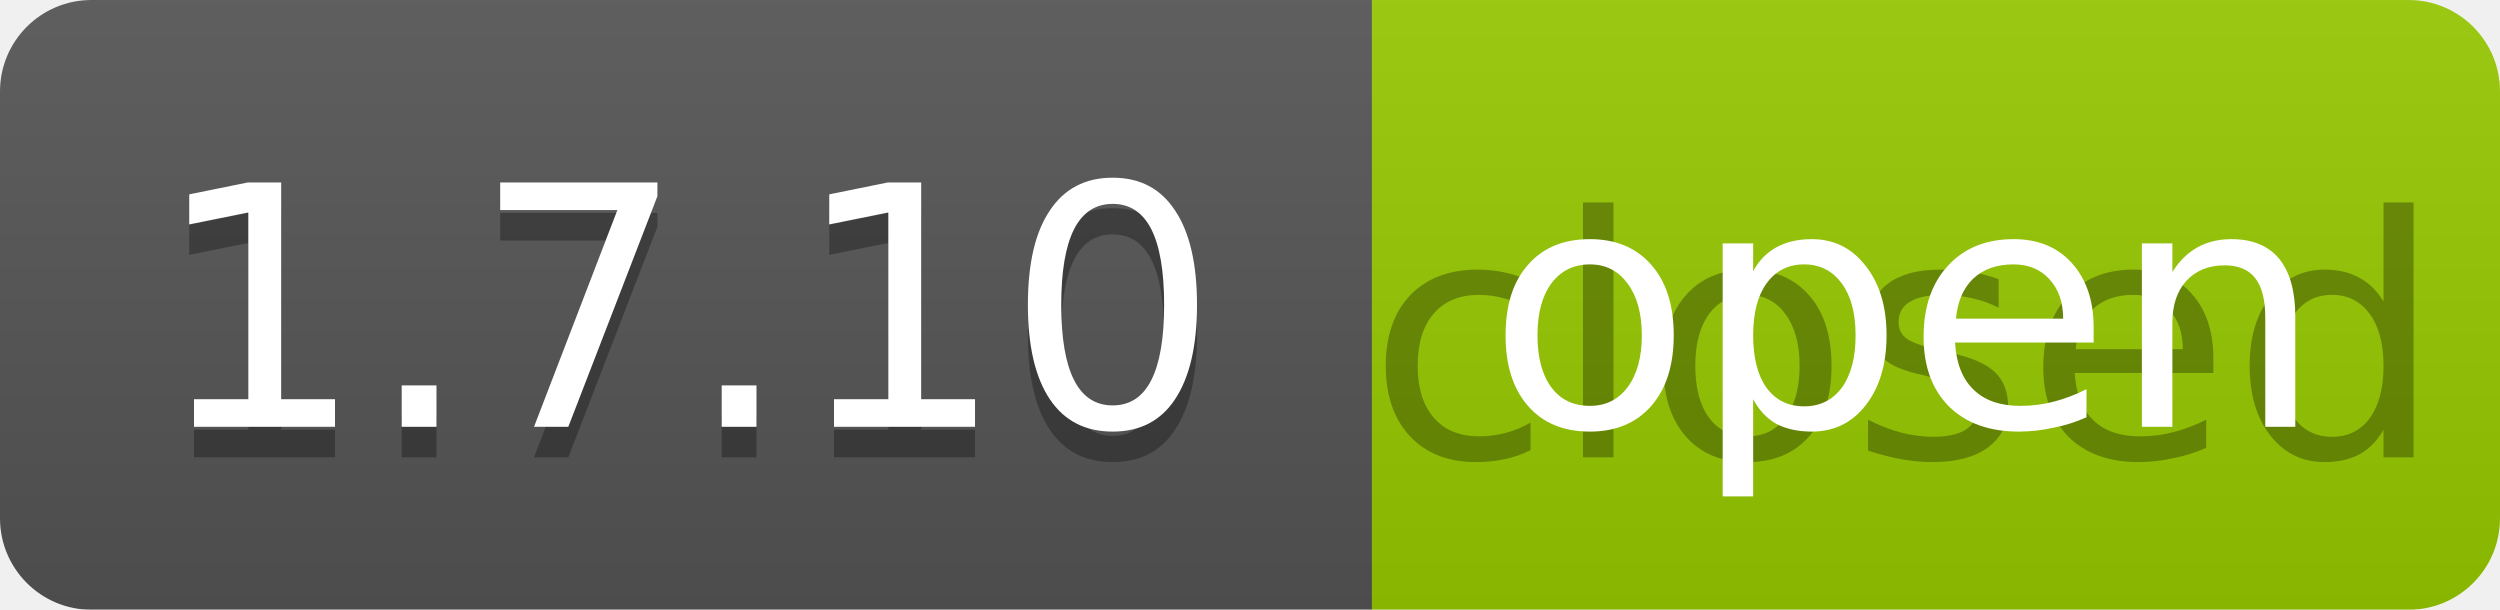
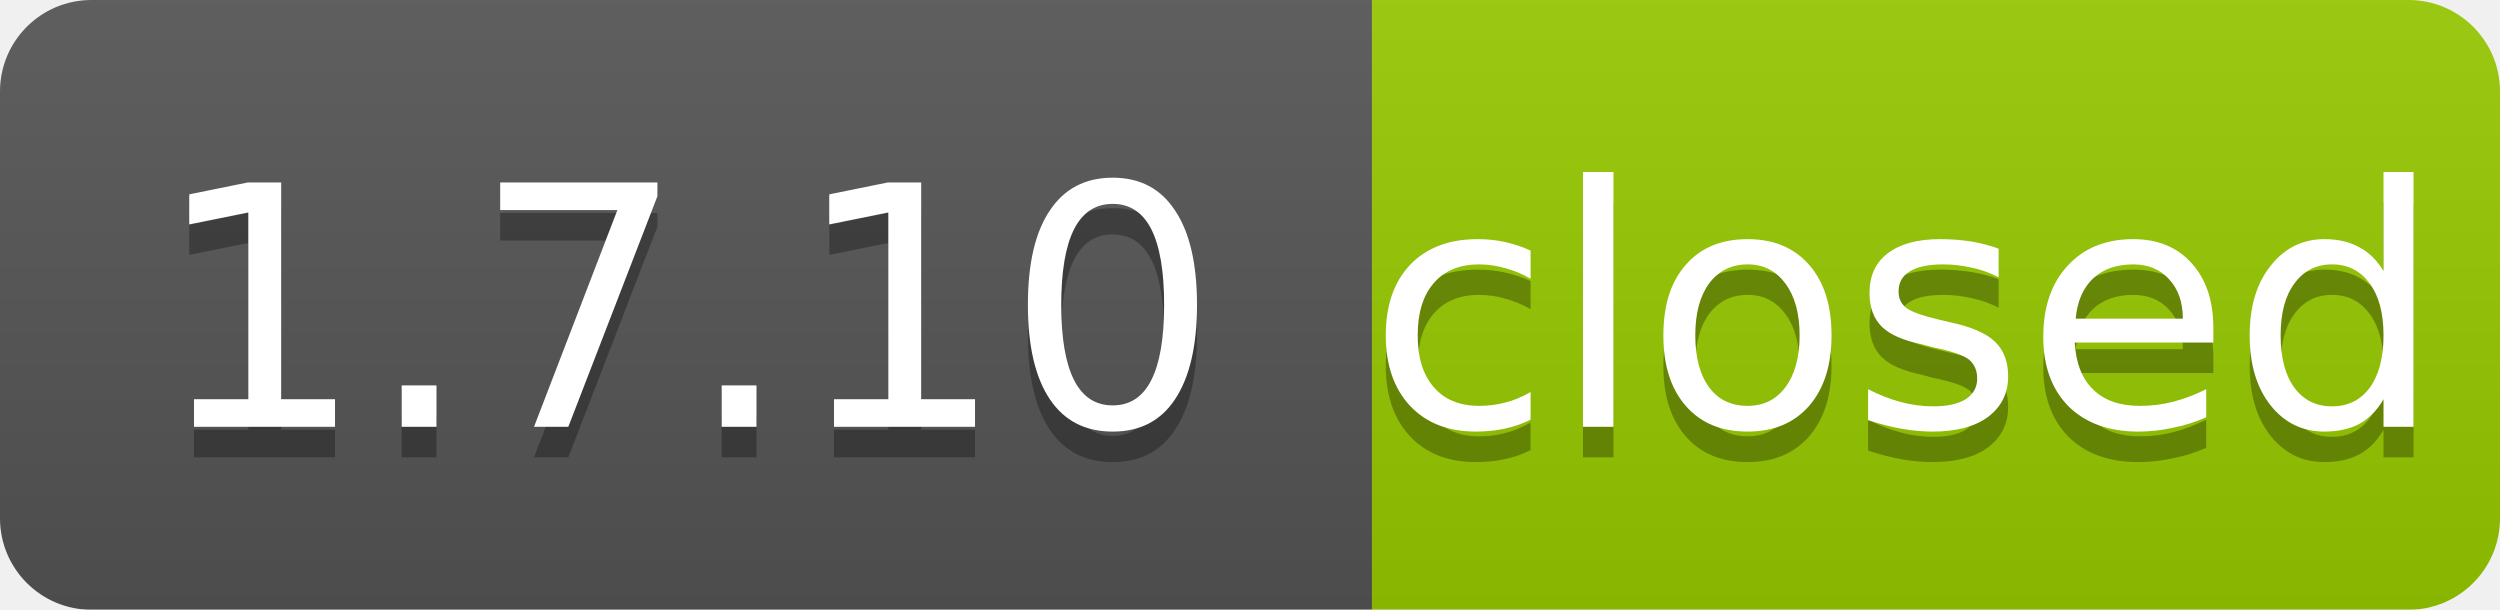
<svg xmlns="http://www.w3.org/2000/svg" width="82" height="20">
  <linearGradient id="b" x2="0" y2="100%">
    <stop offset="0" stop-color="#bbb" stop-opacity=".1" />
    <stop offset="1" stop-opacity=".1" />
  </linearGradient>
  <mask id="a">
    <rect width="82" height="20" rx="3" fill="#fff" />
  </mask>
  <g mask="url(#a)">
    <path fill="#555" d="M0 0h45v20H0z" />
    <path fill="#97CA00" d="M45 0h37v20H45z" />
    <path fill="url(#b)" d="M0 0h82v20H0z" />
  </g>
  <g fill="#fff" text-anchor="middle" font-family="DejaVu Sans,Verdana,Geneva,sans-serif" font-size="11">
    <text x="22.5" y="15" fill="#010101" fill-opacity=".3">1.7.10</text>
    <text x="22.5" y="14">1.7.10</text>
    <text x="62.5" y="15" fill="#010101" fill-opacity=".3">closed</text>
-     <text x="62.5" y="14">open</text>
+     <text x="62.5" y="14">closed</text>
  </g>
</svg>
